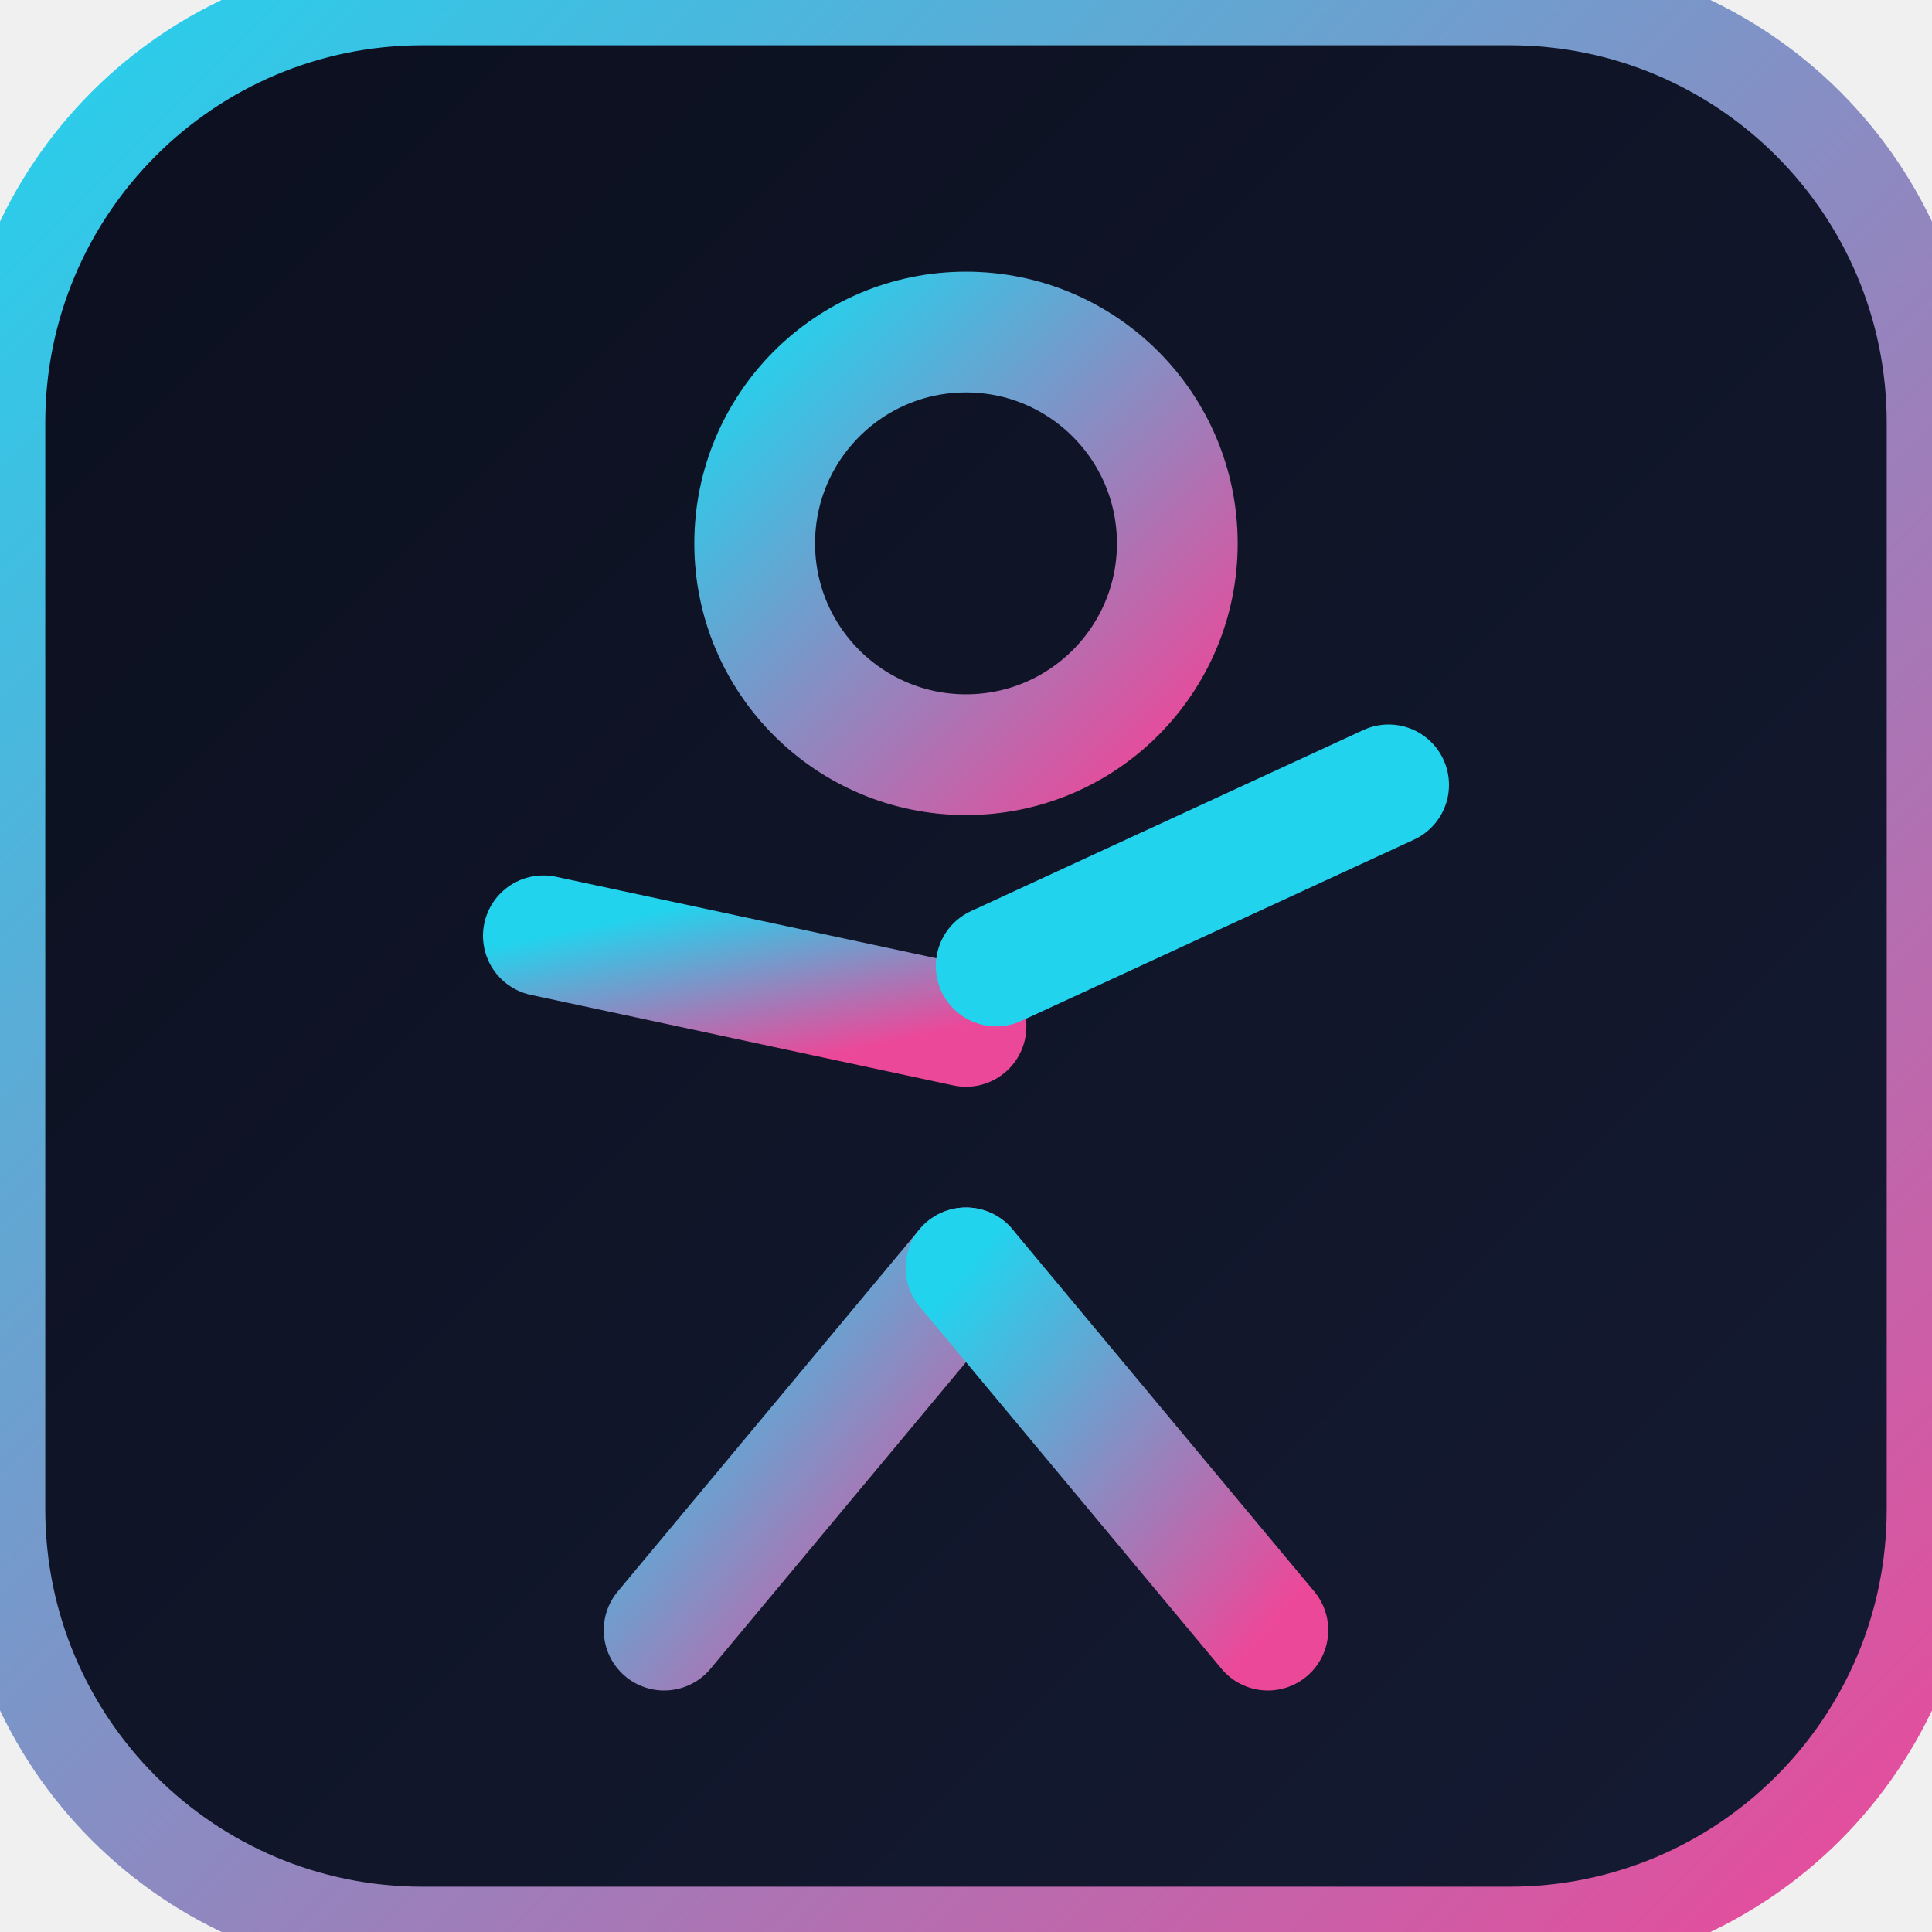
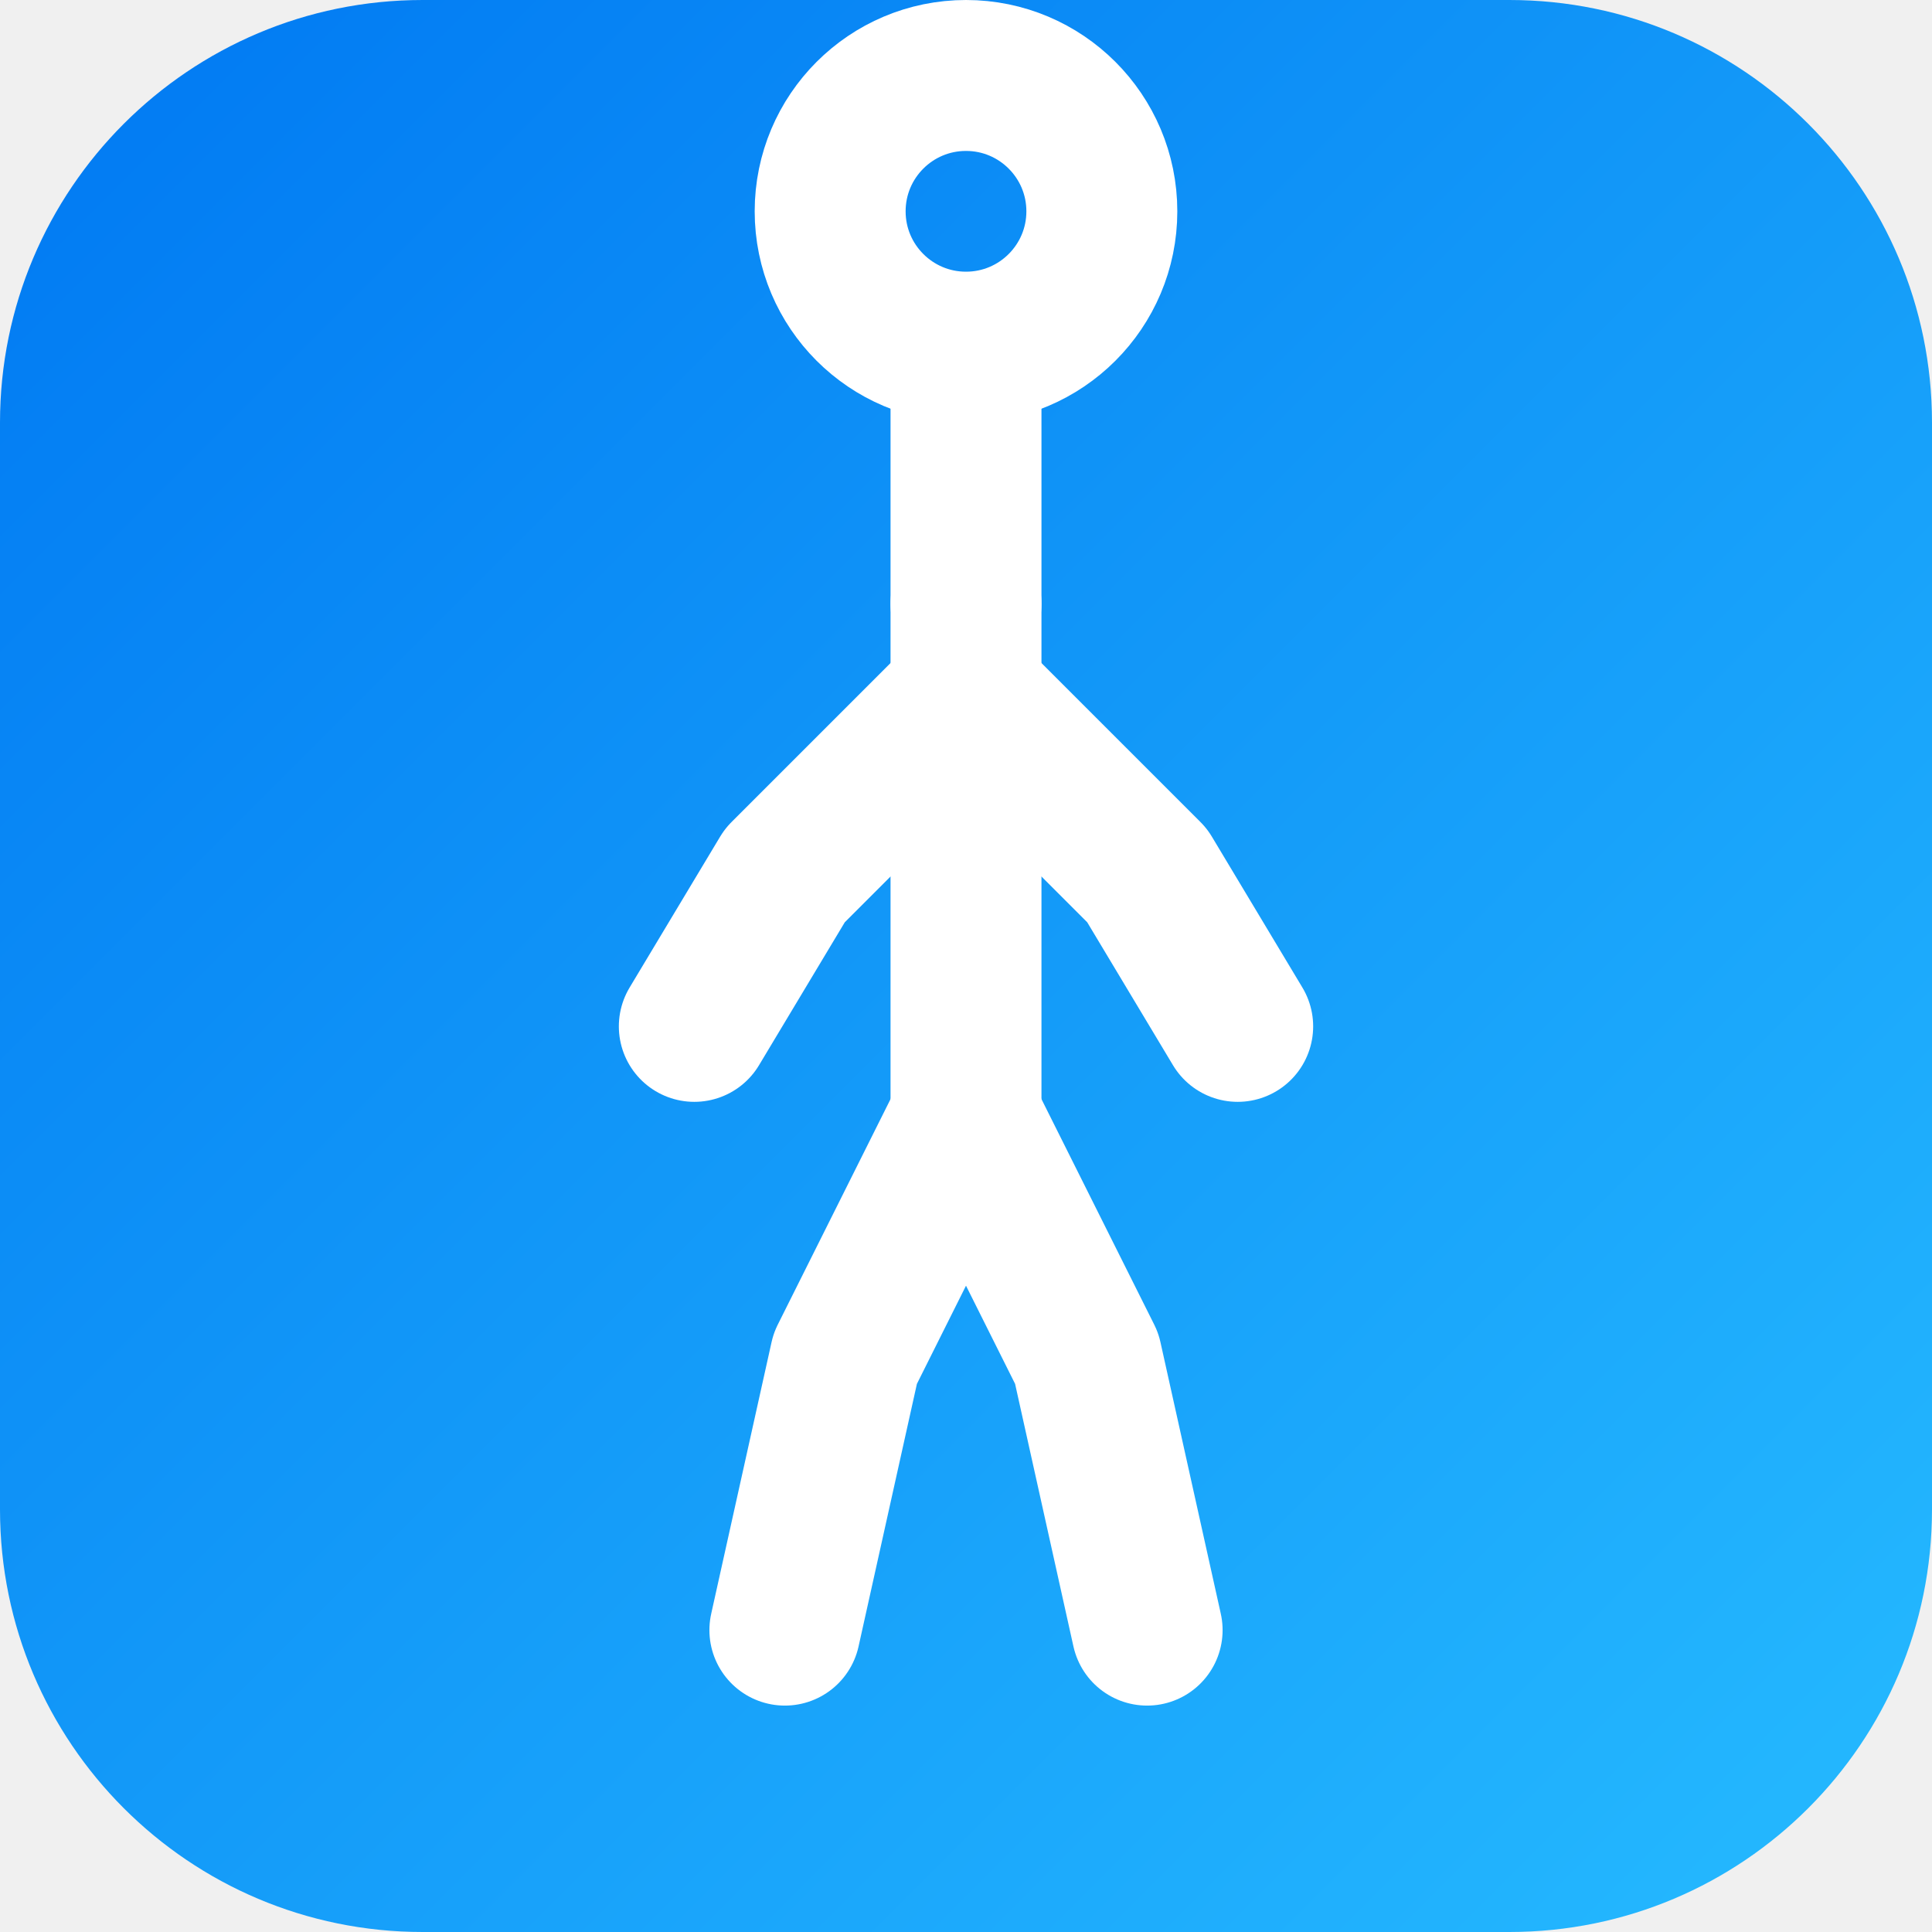
<svg xmlns="http://www.w3.org/2000/svg" viewBox="0 0 64 64">
  <defs>
-     <linearGradient id="bg" x1="0" y1="0" x2="1" y2="1">
-       <stop offset="0" stop-color="#0b0f1e" />
-       <stop offset="1" stop-color="#151b33" />
-     </linearGradient>
-     <linearGradient id="neon" x1="0" y1="0" x2="1" y2="1">
-       <stop offset="0" stop-color="#22d3ee" />
-       <stop offset="1" stop-color="#ec4899" />
+     <linearGradient id="brand" x1="0" y1="0" x2="1" y2="1">
+       <stop offset="0" stop-color="#0078f2" />
+       <stop offset="1" stop-color="#26bbff" />
    </linearGradient>
  </defs>
-   <rect width="64" height="64" rx="14" fill="url(#bg)" stroke="url(#neon)" stroke-width="3" />
-   <g stroke="url(#neon)" stroke-width="4" stroke-linecap="round" fill="none">
-     <circle cx="32" cy="18" r="7" />
-     <line x1="32" y1="25" x2="32" y2="42" />
-     <line x1="32" y1="42" x2="22" y2="54" />
-     <line x1="32" y1="42" x2="42" y2="54" />
-     <line x1="18" y1="31" x2="32" y2="34" />
-     <line x1="46" y1="26" x2="33" y2="32" stroke="#22d3ee" />
+   <rect width="64" height="64" rx="14" fill="url(#brand)" />
+   <g stroke="#ffffff" stroke-width="5" stroke-linecap="round" stroke-linejoin="round" fill="none">
+     <circle cx="32" cy="7" r="4.5" />
+     <line x1="32" y1="12" x2="32" y2="20" />
+     <line x1="32" y1="20" x2="32" y2="37" />
+     <polyline points="32,23 26,29 23,34" />
+     <polyline points="32,23 38,29 41,34" />
+     <polyline points="32,37 28,45 26,54" />
+     <polyline points="32,37 36,45 38,54" />
  </g>
</svg>
